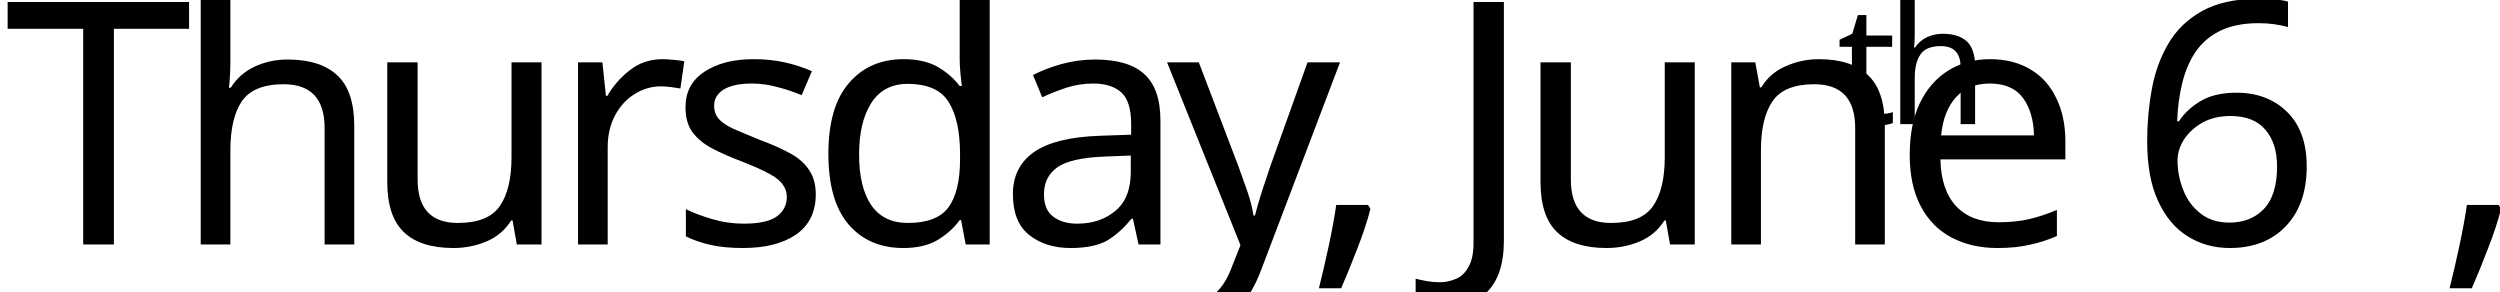
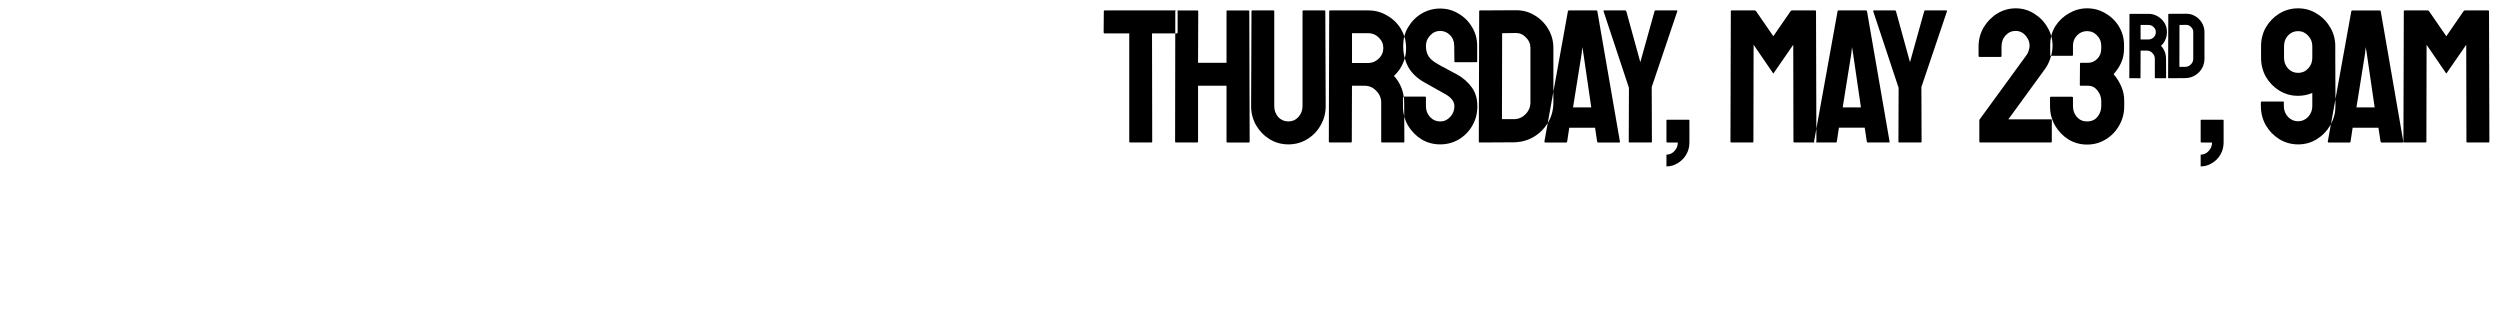
- <svg xmlns="http://www.w3.org/2000/svg" width="110.668mm" height="12.912mm" viewBox="0 0 110.668 12.912" version="1.1" id="svg2107">
+ <svg xmlns="http://www.w3.org/2000/svg" width="198.025mm" height="26.315mm" viewBox="0 0 198.025 26.315" version="1.1" id="svg2107">
  <defs id="defs2104" />
-   <g id="layer1" transform="translate(75.52903,-12.13715)">
-     <g id="g1571" transform="translate(-163.3001,-69.04039)">
-       <text xml:space="preserve" style="font-size:7.326px;font-family:staatliches;letter-spacing:-0.343pt;fill:#000000;fill-rule:evenodd;stroke:#000000;stroke-width:0;stroke-opacity:0;paint-order:fill markers stroke" x="169.078" y="86.67" id="text239-4-1-7-9">
-         <tspan id="tspan237-8-8-4-1" style="stroke:#000000;stroke-width:0.191;stroke-opacity:0" x="169.078" y="86.67">th</tspan>
-       </text>
-       <text xml:space="preserve" style="font-size:15.031px;font-family:staatliches;letter-spacing:-0.703pt;word-spacing:1.669;fill:#000000;fill-rule:evenodd;stroke:#000000;stroke-width:0;stroke-opacity:0;paint-order:fill markers stroke" x="87.952" y="92" id="text239-4-8-5-0">
-         <tspan id="tspan237-8-7-3-2" style="stroke:#000000;stroke-width:0.391;stroke-opacity:0" x="87.952" y="92">Thursday, June 6  , 9am</tspan>
-       </text>
+   <g id="layer1" transform="translate(-1.724774,-6.762498)">
+     <g id="g1576" transform="translate(0.7202713,-60.70608)">
+       <g aria-label="rd" id="text239-4-1-7" style="font-size:7.326px;font-family:staatliches;letter-spacing:-0.343pt;fill-rule:evenodd;stroke:#000000;stroke-width:0;stroke-opacity:0;paint-order:fill markers stroke">
+         <path d="m 169.696,73.664 q -0.029,0 -0.029,-0.037 l 0.015,-5.033 q 0,-0.029 0.029,-0.029 h 1.48 q 0.396,0 0.725,0.198 0.337,0.19 0.535,0.52 0.198,0.322 0.198,0.733 0,0.271 -0.081,0.491 -0.081,0.212 -0.19,0.366 -0.11,0.147 -0.198,0.22 0.396,0.44 0.396,1.033 l 0.007,1.502 q 0,0.037 -0.037,0.037 h -0.828 q -0.029,0 -0.029,-0.022 v -1.516 q 0,-0.264 -0.19,-0.454 -0.183,-0.198 -0.454,-0.198 h -0.484 l -0.007,2.154 q 0,0.037 -0.029,0.037 z m 0.864,-3.07 h 0.63 q 0.227,0 0.403,-0.168 0.176,-0.168 0.176,-0.41 0,-0.234 -0.176,-0.403 -0.168,-0.168 -0.403,-0.168 h -0.63 z" style="stroke-width:0.191" id="path168" />
+         <path d="m 172.777,73.664 q -0.037,0 -0.037,-0.037 l 0.015,-5.033 q 0,-0.029 0.029,-0.029 l 1.37,-0.007 q 0.403,-0.007 0.733,0.19 0.337,0.198 0.535,0.535 0.198,0.33 0.198,0.733 v 2.103 q 0,0.425 -0.205,0.777 -0.205,0.344 -0.549,0.549 -0.344,0.205 -0.777,0.212 z m 0.857,-0.901 h 0.454 q 0.271,0 0.454,-0.19 0.19,-0.19 0.19,-0.454 V 70.009 q 0,-0.234 -0.176,-0.403 -0.169,-0.176 -0.403,-0.168 l -0.513,0.007 z" style="stroke-width:0.191" id="path170" />
+       </g>
+       <path id="text239-4-8-5" style="font-size:15.031px;font-family:staatliches;letter-spacing:-0.703pt;word-spacing:1.669;fill:#000000;fill-rule:evenodd;stroke:#000000;stroke-width:0;stroke-opacity:0;paint-order:fill markers stroke" d="m 160.657,68.129 c -0.511,0 -0.992,0.136 -1.443,0.406 -0.441,0.271 -0.802,0.636 -1.082,1.097 -0.271,0.461 -0.406,0.972 -0.406,1.533 v 0.736 c 0,0.05 0.02,0.075 0.06,0.075 h 1.684 c 0.05,0 0.075,-0.025 0.075,-0.075 v -0.736 c 0,-0.361 0.105,-0.656 0.316,-0.887 0.22,-0.24 0.486,-0.361 0.797,-0.361 0.321,0 0.586,0.125 0.796,0.376 0.21,0.24 0.316,0.506 0.316,0.796 0,0.11 -0.025,0.241 -0.075,0.391 -0.04,0.14 -0.095,0.256 -0.165,0.346 l -3.713,5.095 c -0.02,0.02 -0.03,0.04 -0.03,0.06 v 1.699 c 0,0.05 0.025,0.075 0.075,0.075 h 5.606 c 0.04,0 0.06,-0.025 0.06,-0.075 v -1.699 c 0,-0.04 -0.02,-0.06 -0.06,-0.06 h -3.382 l 2.856,-3.923 c 0.2,-0.261 0.356,-0.561 0.466,-0.902 0.025,-0.07 0.045,-0.14 0.065,-0.21 h -0.011 c -0.04,0 -0.06,-0.025 -0.06,-0.075 v -0.797 c 0,-0.243 0.028,-0.473 0.081,-0.692 -0.068,-0.239 -0.167,-0.469 -0.3,-0.691 -0.261,-0.451 -0.611,-0.812 -1.052,-1.082 -0.441,-0.281 -0.932,-0.421 -1.473,-0.421 z m 2.825,2.194 c 0.07,0.247 0.106,0.502 0.106,0.767 0,0.262 -0.04,0.528 -0.115,0.797 h 1.672 c 0.04,0 0.06,-0.025 0.06,-0.075 v -0.722 c 0,-0.321 0.105,-0.591 0.316,-0.811 0.22,-0.23 0.486,-0.346 0.796,-0.346 0.321,0 0.586,0.115 0.797,0.346 0.22,0.22 0.331,0.491 0.331,0.811 v 0.211 c 0,0.341 -0.105,0.616 -0.316,0.826 -0.21,0.21 -0.451,0.316 -0.721,0.316 h -0.587 c -0.04,0 -0.06,0.02 -0.06,0.06 l -0.015,1.683 c 0,0.05 0.025,0.075 0.075,0.075 h 0.587 c 0.301,0 0.546,0.125 0.736,0.376 0.2,0.251 0.301,0.531 0.301,0.842 v 0.406 c 0,0.311 -0.1,0.591 -0.301,0.842 -0.2,0.24 -0.476,0.361 -0.827,0.361 -0.321,0 -0.586,-0.115 -0.796,-0.346 -0.21,-0.24 -0.316,-0.526 -0.316,-0.857 V 75.208 c 0,-0.05 -0.025,-0.075 -0.075,-0.075 h -1.683 c -0.04,0 -0.06,0.025 -0.06,0.075 v 0.676 c 0,0.551 0.131,1.057 0.391,1.518 0.271,0.461 0.626,0.832 1.067,1.112 0.451,0.271 0.942,0.406 1.473,0.406 0.541,0 1.032,-0.135 1.473,-0.406 0.451,-0.271 0.807,-0.636 1.067,-1.097 0.271,-0.461 0.406,-0.972 0.406,-1.533 v -0.451 c 0,-0.381 -0.075,-0.746 -0.225,-1.097 -0.15,-0.361 -0.356,-0.692 -0.617,-0.992 0.261,-0.291 0.461,-0.596 0.602,-0.917 0.15,-0.321 0.225,-0.701 0.225,-1.142 v -0.241 c 0,-0.531 -0.13,-1.017 -0.391,-1.458 -0.261,-0.441 -0.616,-0.792 -1.067,-1.052 -0.441,-0.271 -0.932,-0.406 -1.473,-0.406 -0.501,0 -0.977,0.131 -1.428,0.391 -0.441,0.251 -0.802,0.591 -1.082,1.022 -0.151,0.241 -0.259,0.502 -0.326,0.781 z m 19.552,-2.194 c -0.531,0 -1.022,0.136 -1.473,0.406 -0.441,0.271 -0.797,0.631 -1.067,1.082 -0.261,0.451 -0.391,0.952 -0.391,1.503 v 0.932 c 0,0.551 0.131,1.057 0.391,1.518 0.271,0.451 0.626,0.812 1.067,1.082 0.441,0.271 0.932,0.406 1.473,0.406 0.391,0 0.767,-0.075 1.128,-0.225 v 1.037 c 0,0.331 -0.11,0.616 -0.331,0.857 -0.22,0.23 -0.486,0.346 -0.797,0.346 -0.311,0 -0.576,-0.115 -0.796,-0.346 -0.22,-0.24 -0.331,-0.526 -0.331,-0.857 v -0.301 c 0,-0.04 -0.02,-0.06 -0.06,-0.06 h -1.683 c -0.05,0 -0.075,0.02 -0.075,0.06 v 0.301 c 0,0.551 0.13,1.057 0.391,1.518 0.271,0.461 0.632,0.832 1.083,1.112 0.451,0.271 0.942,0.406 1.473,0.406 0.541,0 1.032,-0.135 1.473,-0.406 0.451,-0.281 0.812,-0.651 1.082,-1.112 0.017,-0.029 0.032,-0.059 0.048,-0.089 l 0.356,-1.969 -0.013,-3.278 v -0.932 c 0,-0.541 -0.135,-1.037 -0.406,-1.488 -0.271,-0.461 -0.631,-0.827 -1.082,-1.097 -0.441,-0.271 -0.927,-0.406 -1.458,-0.406 z m 2.959,7.202 0.002,0.54 c 0,0.516 -0.12,0.992 -0.358,1.429 l -0.249,1.381 c 0,0.05 0.02,0.075 0.06,0.075 h 1.669 c 0.04,0 0.065,-0.025 0.075,-0.075 l 0.165,-1.097 h 2.044 l 0.165,1.097 c 0.01,0.05 0.035,0.075 0.075,0.075 h 1.669 c 0.05,0 0.07,-0.025 0.06,-0.075 l -1.788,-10.326 c -0.01,-0.04 -0.035,-0.06 -0.075,-0.06 h -2.179 c -0.04,0 -0.065,0.02 -0.075,0.06 z m -70.913,-7.186 c -0.521,0 -1.007,0.13 -1.458,0.391 -0.441,0.261 -0.797,0.616 -1.067,1.067 -0.143,0.233 -0.247,0.482 -0.314,0.748 0.092,0.286 0.14,0.592 0.14,0.92 0,0.293 -0.036,0.564 -0.105,0.813 0.064,0.236 0.151,0.462 0.265,0.675 0.271,0.481 0.681,0.882 1.232,1.203 0.301,0.17 0.621,0.351 0.962,0.541 0.341,0.19 0.592,0.33 0.752,0.421 0.481,0.271 0.721,0.591 0.721,0.962 0,0.321 -0.11,0.601 -0.331,0.842 -0.22,0.24 -0.486,0.361 -0.797,0.361 -0.311,0 -0.576,-0.115 -0.796,-0.346 -0.22,-0.24 -0.331,-0.526 -0.331,-0.857 V 75.193 c 0,-0.05 -0.02,-0.075 -0.06,-0.075 h -1.684 c -0.007,0 -0.009,0.004 -0.015,0.005 0.022,0.155 0.036,0.312 0.036,0.475 l 0.005,1.088 c 0.065,0.249 0.161,0.488 0.29,0.716 0.271,0.451 0.626,0.817 1.067,1.097 0.451,0.271 0.947,0.406 1.488,0.406 0.541,0 1.032,-0.13 1.473,-0.391 0.451,-0.271 0.807,-0.631 1.067,-1.082 0.271,-0.461 0.406,-0.977 0.406,-1.548 0,-0.591 -0.145,-1.087 -0.436,-1.488 -0.291,-0.411 -0.686,-0.757 -1.188,-1.037 -0.03,-0.02 -0.115,-0.065 -0.255,-0.135 -0.13,-0.07 -0.281,-0.151 -0.451,-0.241 -0.17,-0.1 -0.331,-0.185 -0.481,-0.255 -0.14,-0.08 -0.235,-0.135 -0.285,-0.165 -0.371,-0.2 -0.627,-0.411 -0.767,-0.631 -0.14,-0.22 -0.21,-0.496 -0.21,-0.826 0,-0.321 0.11,-0.596 0.331,-0.827 0.22,-0.24 0.486,-0.361 0.796,-0.361 0.301,0 0.561,0.11 0.782,0.331 0.22,0.22 0.331,0.506 0.331,0.857 l 0.015,1.232 c 0,0.04 0.02,0.06 0.06,0.06 h 1.684 c 0.04,0 0.06,-0.02 0.06,-0.06 v -1.232 c 0,-0.551 -0.135,-1.047 -0.406,-1.488 -0.261,-0.451 -0.616,-0.807 -1.067,-1.067 -0.441,-0.271 -0.927,-0.406 -1.458,-0.406 z m -2.845,8.543 c -0.067,-0.256 -0.101,-0.523 -0.101,-0.803 V 75.193 c 0,-0.043 0.023,-0.064 0.06,-0.07 -0.087,-0.615 -0.344,-1.164 -0.776,-1.644 0.12,-0.1 0.256,-0.25 0.406,-0.451 0.15,-0.21 0.28,-0.461 0.391,-0.752 0.023,-0.063 0.042,-0.128 0.06,-0.194 -0.083,-0.307 -0.126,-0.632 -0.126,-0.978 0,-0.265 0.031,-0.517 0.091,-0.755 -0.066,-0.205 -0.153,-0.399 -0.266,-0.583 -0.271,-0.451 -0.637,-0.807 -1.098,-1.067 -0.451,-0.271 -0.947,-0.406 -1.488,-0.406 h -3.037 c -0.04,0 -0.06,0.02 -0.06,0.06 l -0.03,10.326 c 0,0.05 0.02,0.075 0.06,0.075 h 1.699 c 0.04,0 0.06,-0.025 0.06,-0.075 l 0.015,-4.419 h 0.992 c 0.371,0 0.681,0.135 0.932,0.406 0.261,0.261 0.391,0.571 0.391,0.932 v 3.111 c 0,0.03 0.02,0.045 0.06,0.045 h 1.699 c 0.05,0 0.075,-0.025 0.075,-0.075 z m 8.807,-8.408 -2.811,0.015 c -0.04,0 -0.06,0.02 -0.06,0.06 l -0.03,10.326 c 0,0.05 0.025,0.075 0.075,0.075 l 2.691,-0.015 c 0.591,-0.01 1.122,-0.155 1.593,-0.436 0.457,-0.272 0.823,-0.636 1.1,-1.087 l 0.448,-2.482 v -3.465 c 0,-0.551 -0.135,-1.052 -0.406,-1.503 -0.271,-0.461 -0.637,-0.827 -1.098,-1.097 -0.451,-0.271 -0.952,-0.401 -1.503,-0.391 z m 3.006,6.456 v 0.849 c 0,0.581 -0.14,1.112 -0.421,1.593 -0.008,0.014 -0.019,0.026 -0.027,0.04 l -0.264,1.463 c 0,0.05 0.02,0.075 0.06,0.075 h 1.669 c 0.04,0 0.065,-0.025 0.075,-0.075 l 0.165,-1.097 h 2.044 l 0.165,1.097 c 0.01,0.05 0.035,0.075 0.075,0.075 h 1.669 c 0.05,0 0.07,-0.025 0.06,-0.075 L 127.529,68.354 c -0.01,-0.04 -0.035,-0.06 -0.075,-0.06 h -2.179 c -0.04,0 -0.065,0.02 -0.075,0.06 z M 88.498,68.294 c -0.04,0 -0.06,0.02 -0.06,0.06 l -0.015,1.683 c 0,0.05 0.025,0.075 0.075,0.075 h 1.954 v 8.567 c 0,0.05 0.02,0.075 0.06,0.075 h 1.699 c 0.04,0 0.06,-0.025 0.06,-0.075 L 92.256,70.113 h 1.841 l 0.003,-1.759 c 0,-0.04 0.025,-0.06 0.075,-0.06 z m 5.598,1.819 -0.012,8.567 c 0,0.05 0.02,0.075 0.06,0.075 h 1.699 c 0.04,0 0.06,-0.025 0.06,-0.075 V 74.262 H 98.157 v 4.419 c 0,0.05 0.025,0.075 0.075,0.075 h 1.683 c 0.05,0 0.075,-0.025 0.075,-0.075 l -0.03,-10.326 c 0,-0.04 -0.025,-0.06 -0.075,-0.06 H 98.217 c -0.04,0 -0.06,0.02 -0.06,0.06 v 4.088 h -2.255 l 0.015,-4.088 c 0,-0.04 -0.025,-0.06 -0.075,-0.06 H 94.21 c 0.05,0 0.075,0.02 0.075,0.06 v 1.683 c 0,0.05 -0.02,0.075 -0.06,0.075 z m 6.099,-1.819 c -0.04,0 -0.06,0.02 -0.06,0.06 l -0.03,7.515 c 0,0.551 0.131,1.057 0.391,1.518 0.271,0.461 0.631,0.832 1.082,1.112 0.451,0.271 0.942,0.406 1.473,0.406 0.551,0 1.047,-0.135 1.488,-0.406 0.451,-0.271 0.807,-0.636 1.067,-1.097 0.271,-0.461 0.406,-0.972 0.406,-1.533 l -0.03,-7.515 c 0,-0.04 -0.02,-0.06 -0.06,-0.06 h -1.684 c -0.04,0 -0.06,0.02 -0.06,0.06 v 7.515 c 0,0.341 -0.11,0.631 -0.331,0.872 -0.21,0.23 -0.476,0.346 -0.797,0.346 -0.311,0 -0.576,-0.115 -0.796,-0.346 -0.21,-0.24 -0.316,-0.531 -0.316,-0.872 V 68.354 c 0,-0.04 -0.02,-0.06 -0.06,-0.06 z m 27.869,0 c -0.04,0 -0.055,0.02 -0.045,0.06 l 2.014,6.072 -0.015,4.268 c 0,0.04 0.015,0.06 0.045,0.06 h 1.729 c 0.04,0 0.06,-0.02 0.06,-0.06 l -0.015,-4.329 2.029,-6.012 c 0.01,-0.04 -0.005,-0.06 -0.045,-0.06 h -1.684 c -0.04,0 -0.065,0.02 -0.075,0.06 l -1.128,4.043 -1.112,-4.043 c -0.01,-0.04 -0.04,-0.06 -0.09,-0.06 z m 10.099,0 c -0.04,0 -0.06,0.02 -0.06,0.06 l -0.03,10.326 c 0,0.05 0.02,0.075 0.06,0.075 h 1.699 c 0.04,0 0.06,-0.025 0.06,-0.075 l 0.015,-7.666 1.563,2.285 1.578,-2.285 0.015,7.666 c 0,0.05 0.02,0.075 0.06,0.075 h 1.632 c -0.04,0 -0.06,-0.025 -0.06,-0.075 l 0.183,-1.014 -0.027,-9.312 c 0,-0.04 -0.02,-0.06 -0.06,-0.06 h -1.848 c -0.04,0 -0.075,0.02 -0.105,0.06 l -1.368,1.984 -1.368,-1.984 c -0.03,-0.04 -0.065,-0.06 -0.105,-0.06 z m 6.716,9.372 0.003,1.014 c 0,0.05 -0.02,0.075 -0.06,0.075 h 1.603 c 0.04,0 0.065,-0.025 0.075,-0.075 l 0.165,-1.097 h 2.044 l 0.165,1.097 c 0.01,0.05 0.035,0.075 0.075,0.075 h 1.669 c 0.05,0 0.07,-0.025 0.06,-0.075 l -1.789,-10.326 c -0.01,-0.04 -0.035,-0.06 -0.075,-0.06 h -2.179 c -0.04,0 -0.065,0.02 -0.075,0.06 z m 4.546,-9.372 c -0.04,0 -0.055,0.02 -0.045,0.06 l 2.014,6.072 -0.015,4.268 c 0,0.04 0.015,0.06 0.045,0.06 h 1.729 c 0.04,0 0.06,-0.02 0.06,-0.06 l -0.015,-4.329 2.029,-6.012 c 0.01,-0.04 -0.005,-0.06 -0.045,-0.06 h -1.684 c -0.04,0 -0.065,0.02 -0.075,0.06 l -1.128,4.043 -1.112,-4.043 c -0.01,-0.04 -0.04,-0.06 -0.09,-0.06 z m 42.045,0 c -0.04,0 -0.06,0.02 -0.06,0.06 l -0.03,10.326 c 0,0.05 0.02,0.075 0.06,0.075 h 1.699 c 0.04,0 0.06,-0.025 0.06,-0.075 l 0.015,-7.666 1.563,2.285 1.578,-2.285 0.015,7.666 c 0,0.05 0.02,0.075 0.06,0.075 h 1.699 c 0.04,0 0.06,-0.025 0.06,-0.075 l -0.03,-10.326 c 0,-0.04 -0.02,-0.06 -0.06,-0.06 H 196.249 c -0.04,0 -0.075,0.02 -0.105,0.06 l -1.367,1.984 -1.368,-1.984 c -0.03,-0.04 -0.065,-0.06 -0.105,-0.06 z m -8.436,1.639 c 0.311,0 0.576,0.12 0.797,0.361 0.22,0.23 0.331,0.506 0.331,0.827 v 0.932 c 0,0.331 -0.11,0.611 -0.331,0.842 -0.21,0.23 -0.476,0.346 -0.797,0.346 -0.311,0 -0.576,-0.115 -0.796,-0.346 -0.21,-0.24 -0.316,-0.521 -0.316,-0.842 v -0.932 c 0,-0.331 0.105,-0.611 0.316,-0.842 0.22,-0.23 0.486,-0.346 0.796,-0.346 z m -61.992,0.15 c 0.321,-0.01 0.596,0.105 0.826,0.346 0.24,0.23 0.361,0.506 0.361,0.826 v 4.329 c 0,0.361 -0.13,0.672 -0.391,0.932 -0.251,0.261 -0.561,0.391 -0.932,0.391 h -0.932 l 0.015,-6.809 z m -12.945,0.015 h 1.293 c 0.321,0 0.596,0.115 0.826,0.346 0.24,0.23 0.361,0.506 0.361,0.826 0,0.331 -0.121,0.611 -0.361,0.842 -0.24,0.23 -0.516,0.346 -0.826,0.346 h -1.293 z m 18.245,1.097 0.09,0.556 0.616,4.224 h -1.443 l 0.676,-4.224 z m 21.36,0 0.09,0.556 0.616,4.224 h -1.443 l 0.676,-4.224 z m 40.692,0 0.09,0.556 0.617,4.224 h -1.443 l 0.676,-4.224 z m -55.33,5.757 c -0.04,0 -0.06,0.02 -0.06,0.06 v 1.684 c 0,0.04 0.02,0.06 0.06,0.06 h 0.841 c 0,0.261 -0.09,0.486 -0.27,0.676 -0.17,0.19 -0.381,0.286 -0.631,0.286 v 0.932 c 0.321,0 0.616,-0.085 0.887,-0.255 0.281,-0.16 0.506,-0.386 0.676,-0.676 0.17,-0.291 0.256,-0.611 0.256,-0.962 v -1.744 c 0,-0.04 -0.02,-0.06 -0.06,-0.06 z m 42.315,0 c -0.04,0 -0.06,0.02 -0.06,0.06 v 1.684 c 0,0.04 0.02,0.06 0.06,0.06 h 0.842 c 0,0.261 -0.09,0.486 -0.271,0.676 -0.17,0.19 -0.38,0.286 -0.631,0.286 v 0.932 c 0.321,0 0.616,-0.085 0.887,-0.255 0.281,-0.16 0.506,-0.386 0.676,-0.676 0.17,-0.291 0.255,-0.611 0.255,-0.962 v -1.744 c 0,-0.04 -0.02,-0.06 -0.06,-0.06 z" />
    </g>
  </g>
</svg>
